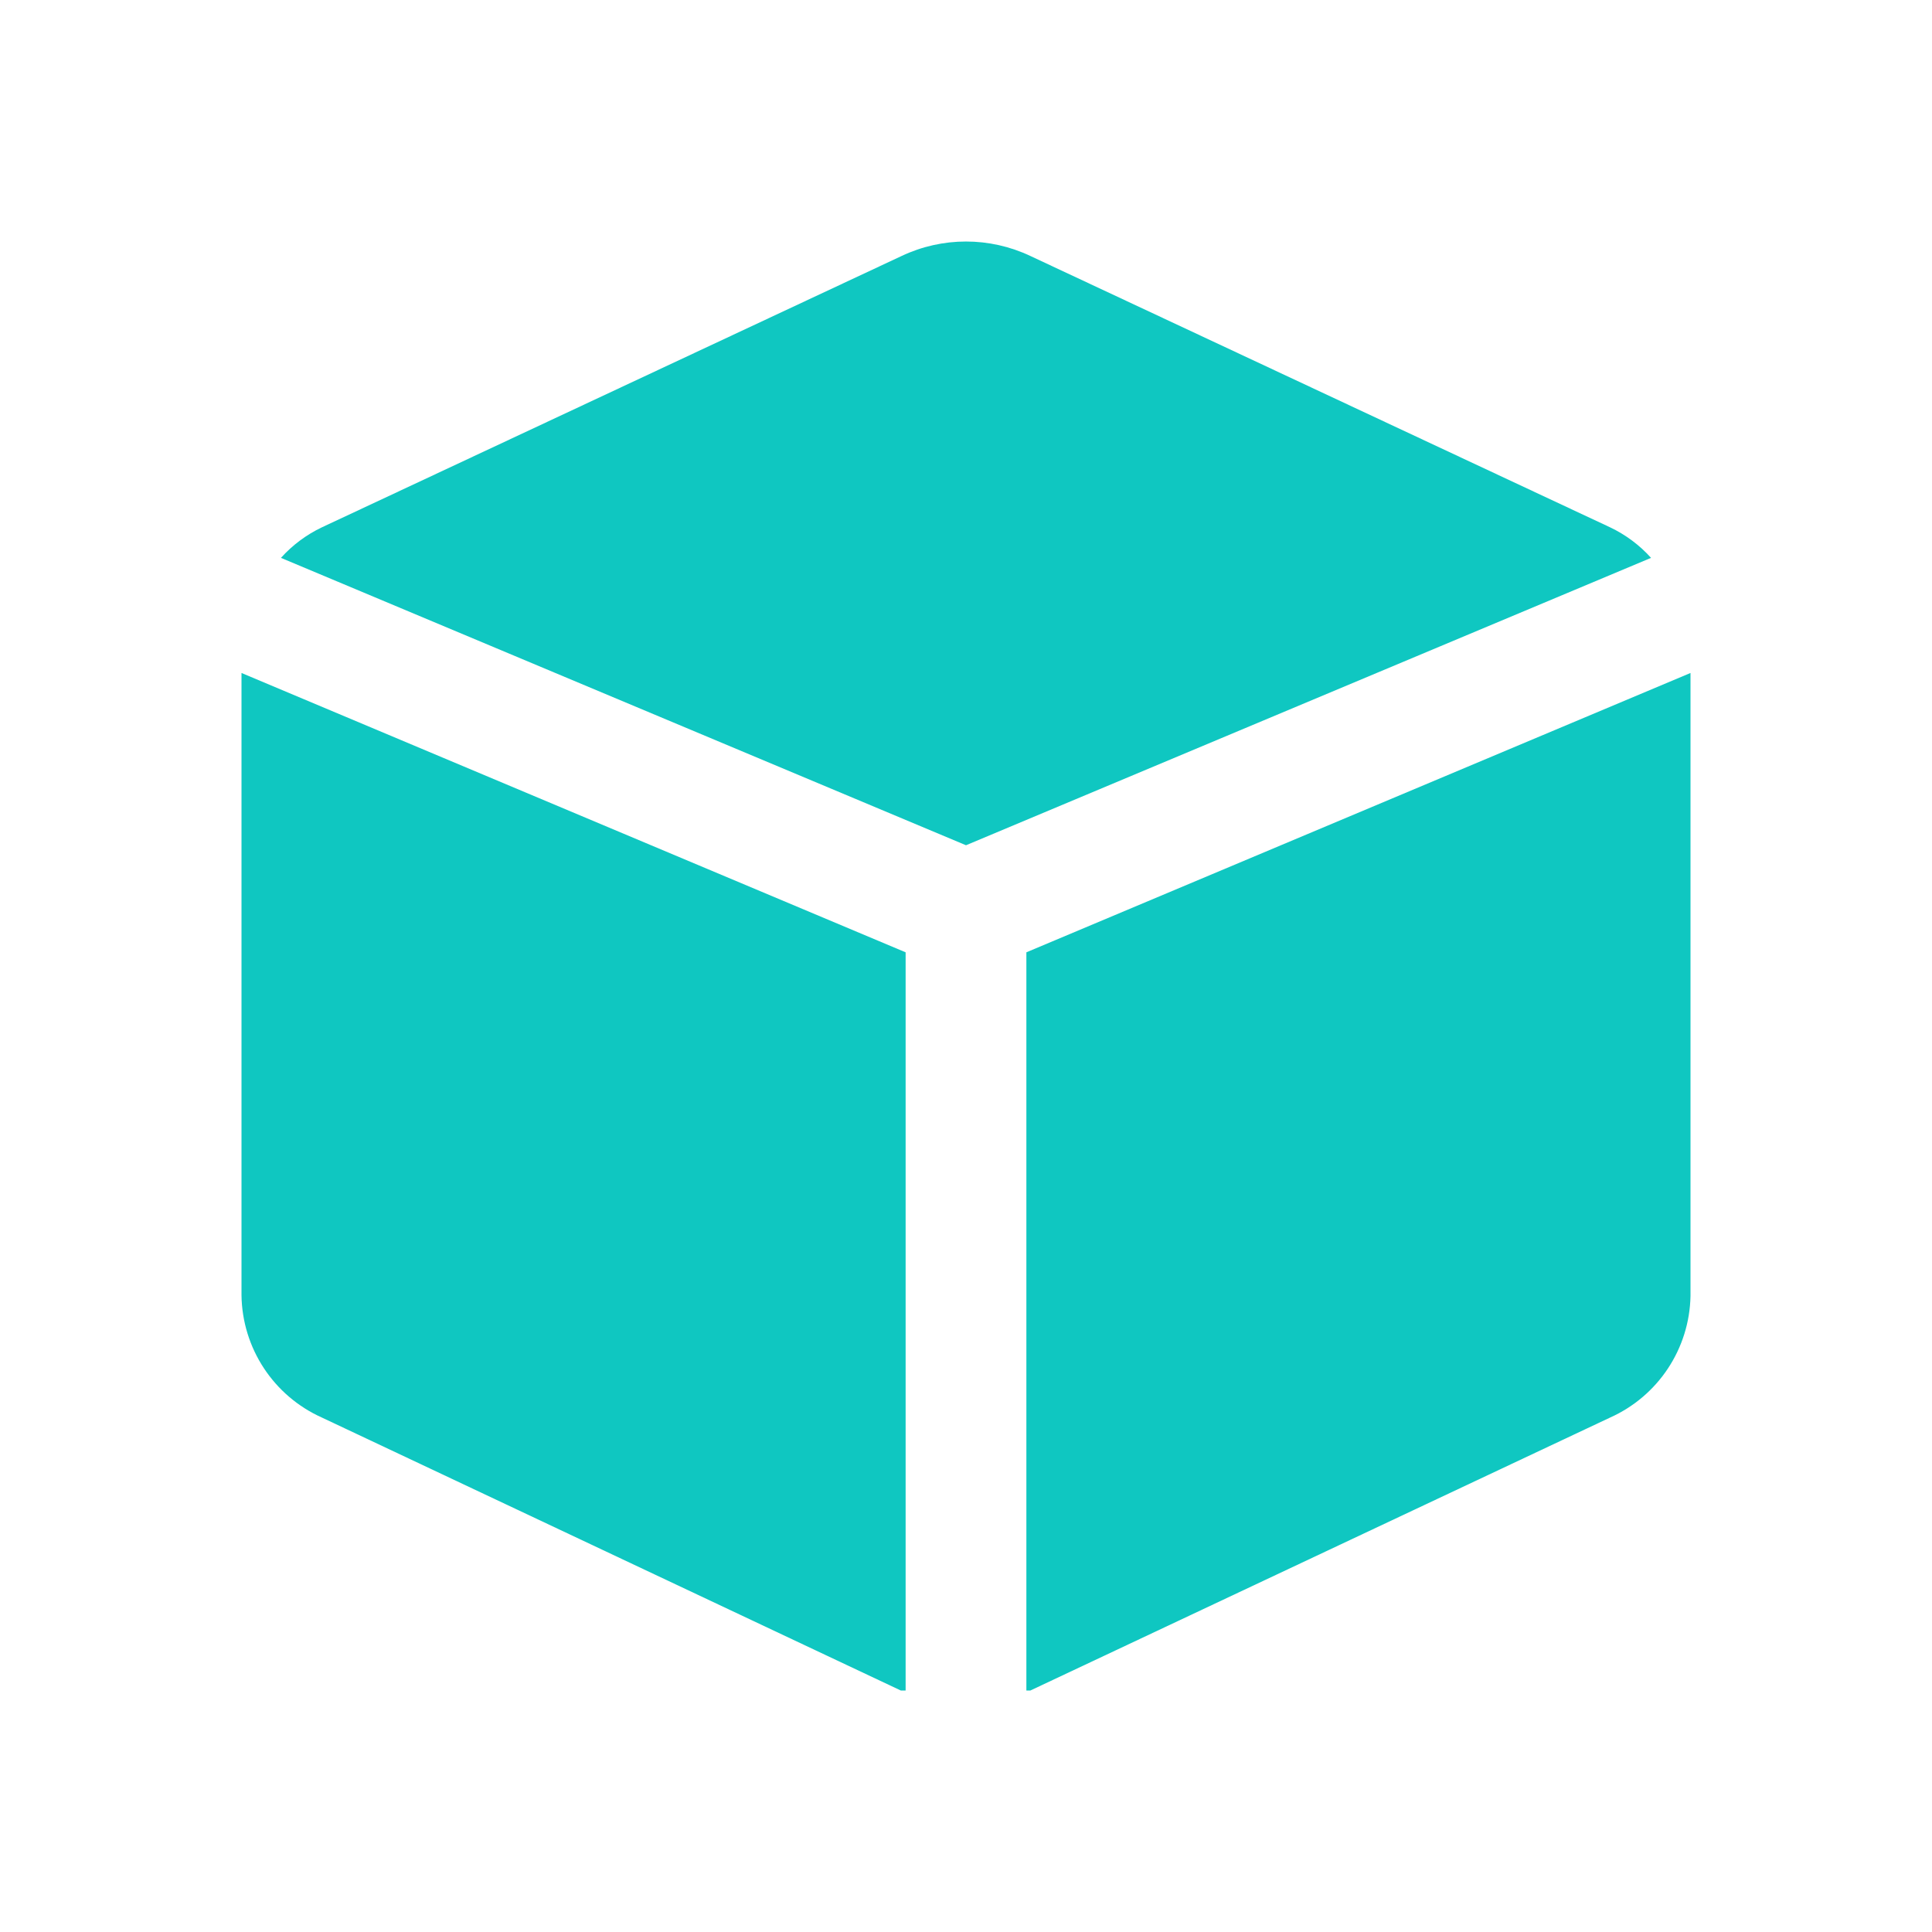
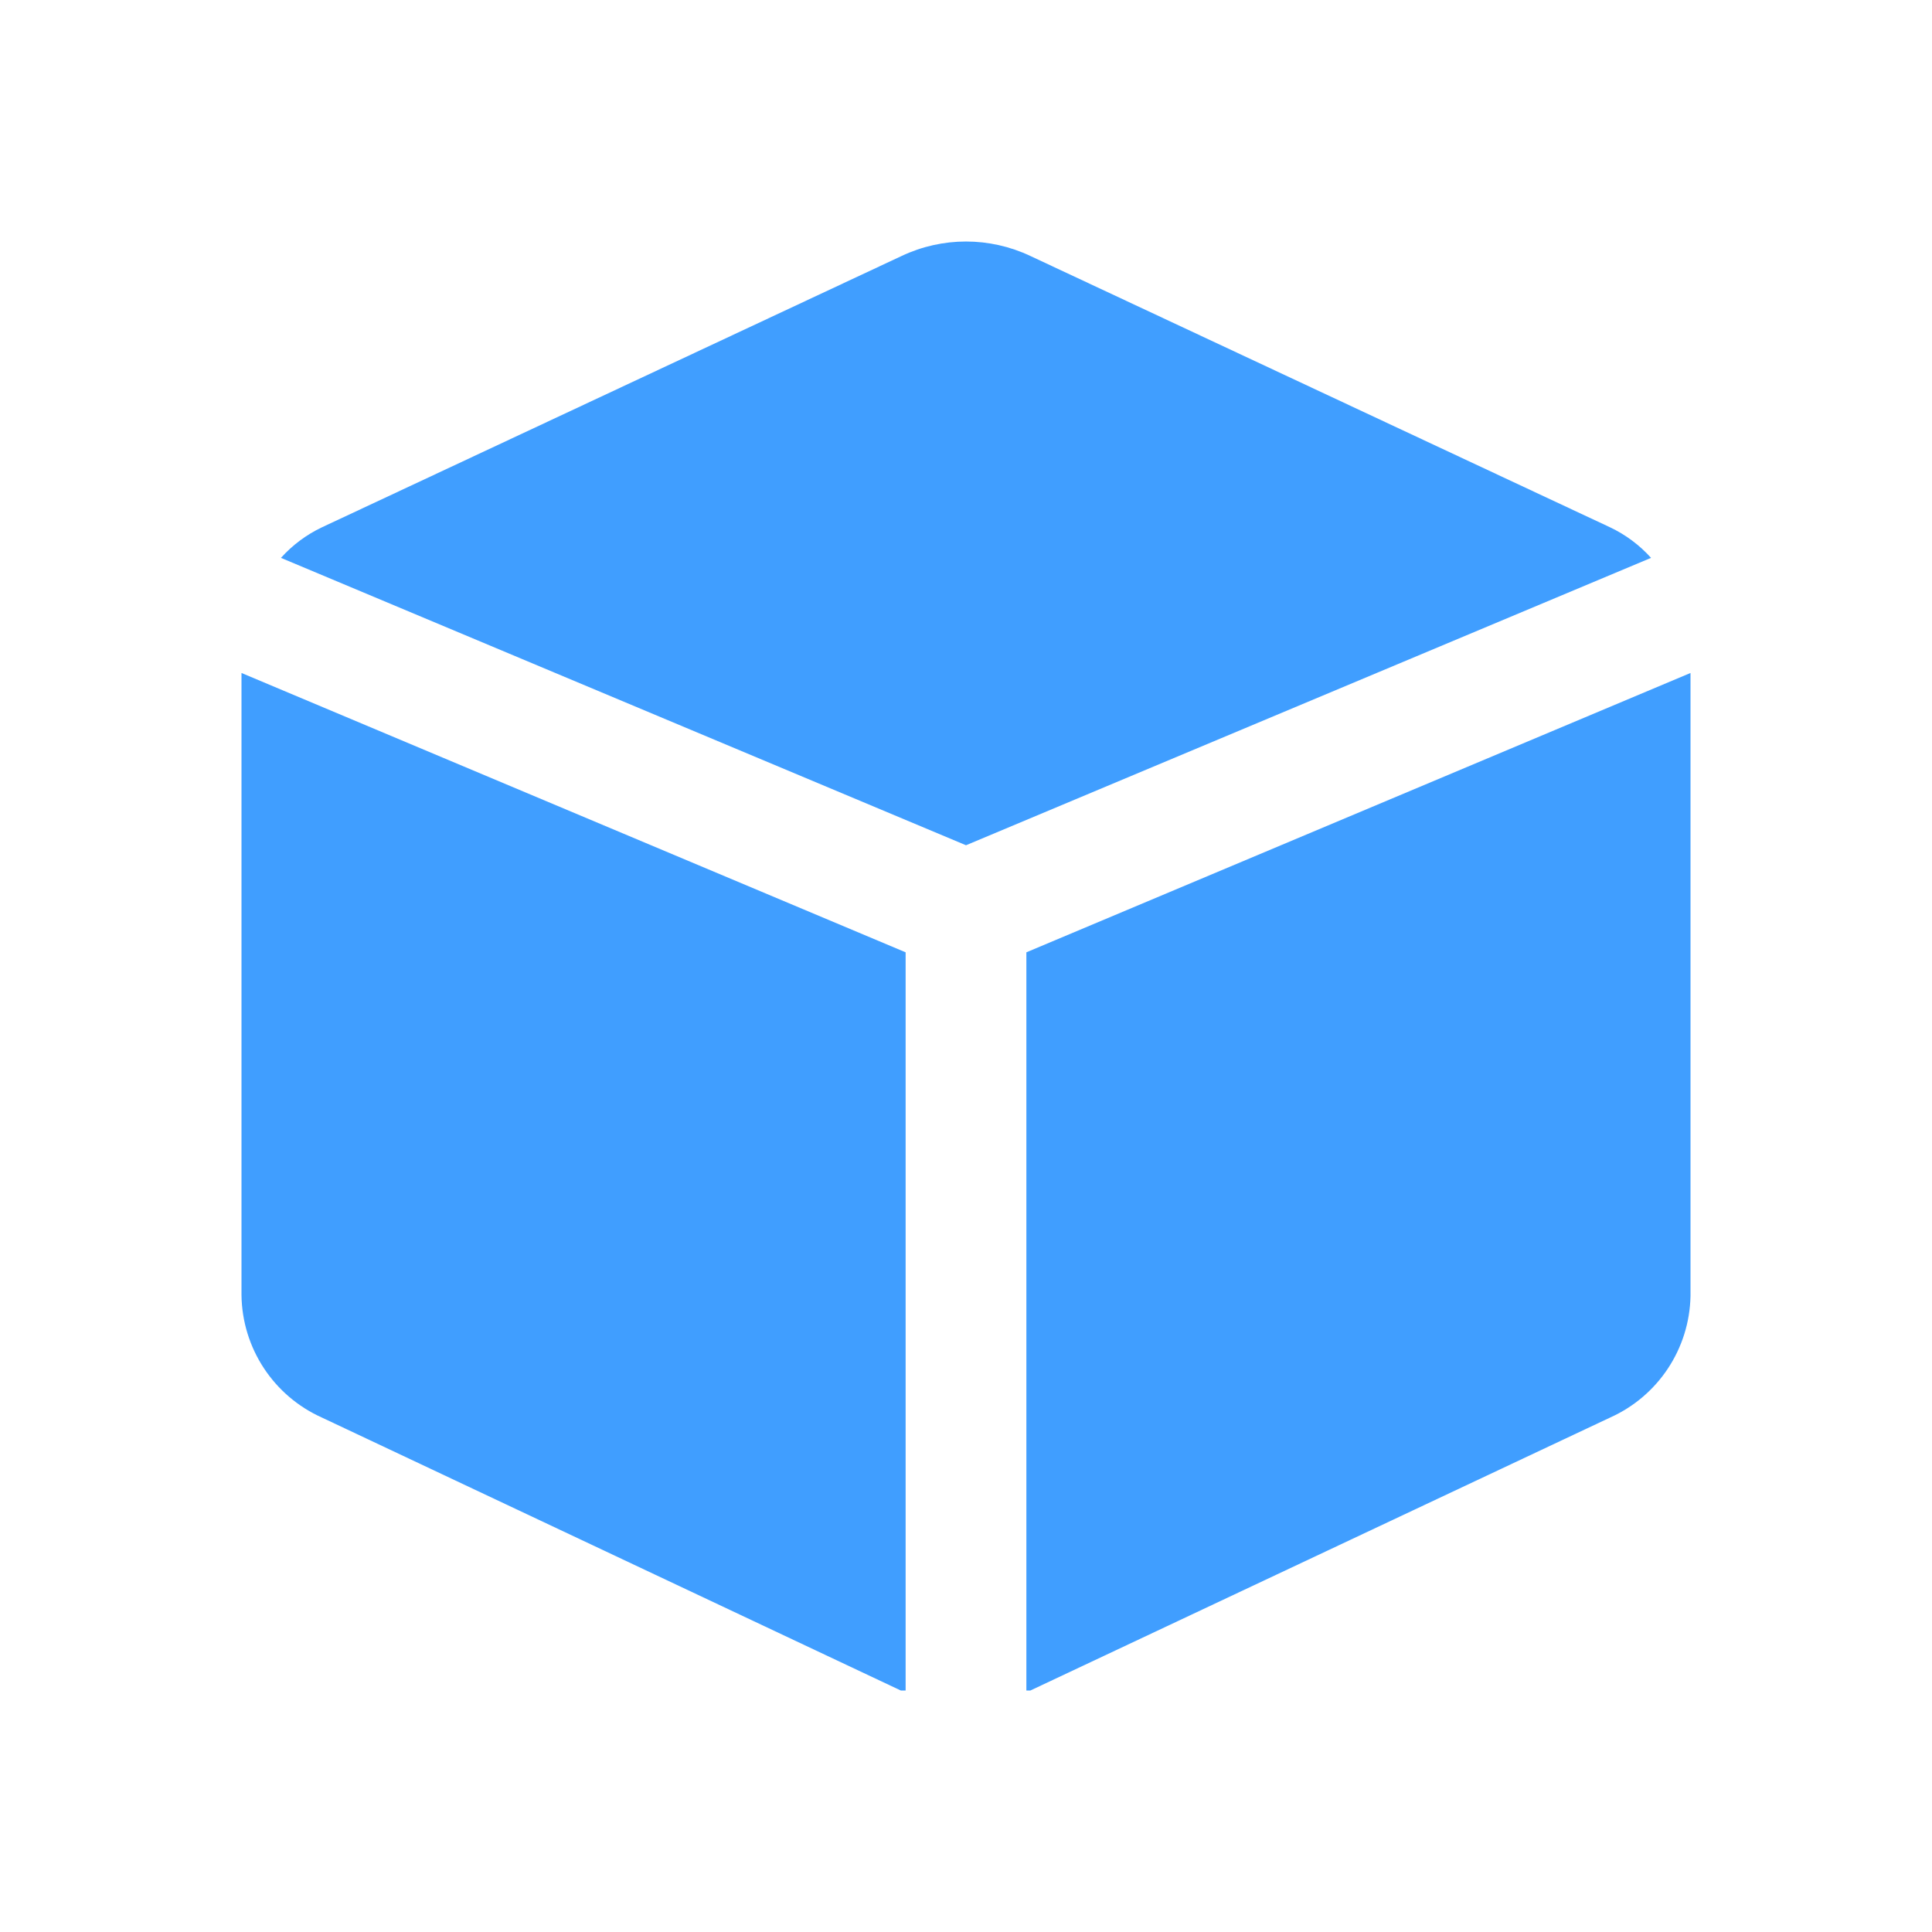
<svg xmlns="http://www.w3.org/2000/svg" t="1694574307349" class="icon" viewBox="0 0 1024 1024" version="1.1" p-id="7169" width="200" height="200">
-   <path d="M480 504.747L128 356.693v329.813a72.107 72.107 0 0 0 42.667 64.853L477.44 896h2.56zM512 448l363.093-152.32a69.12 69.12 0 0 0-21.76-16.213l-307.2-143.787a79.787 79.787 0 0 0-68.267 0L170.667 279.467a69.12 69.12 0 0 0-21.76 16.213zM544 504.747V896h2.133l307.2-144.64a72.107 72.107 0 0 0 42.667-64.427V356.693z" p-id="7170" fill="#0FC7C1" />
+   <path d="M480 504.747L128 356.693v329.813a72.107 72.107 0 0 0 42.667 64.853L477.44 896h2.56zM512 448l363.093-152.32a69.12 69.12 0 0 0-21.76-16.213l-307.2-143.787a79.787 79.787 0 0 0-68.267 0L170.667 279.467a69.12 69.12 0 0 0-21.76 16.213zM544 504.747V896h2.133l307.2-144.64a72.107 72.107 0 0 0 42.667-64.427V356.693z" p-id="7170" fill="#409EFF" />
</svg>
